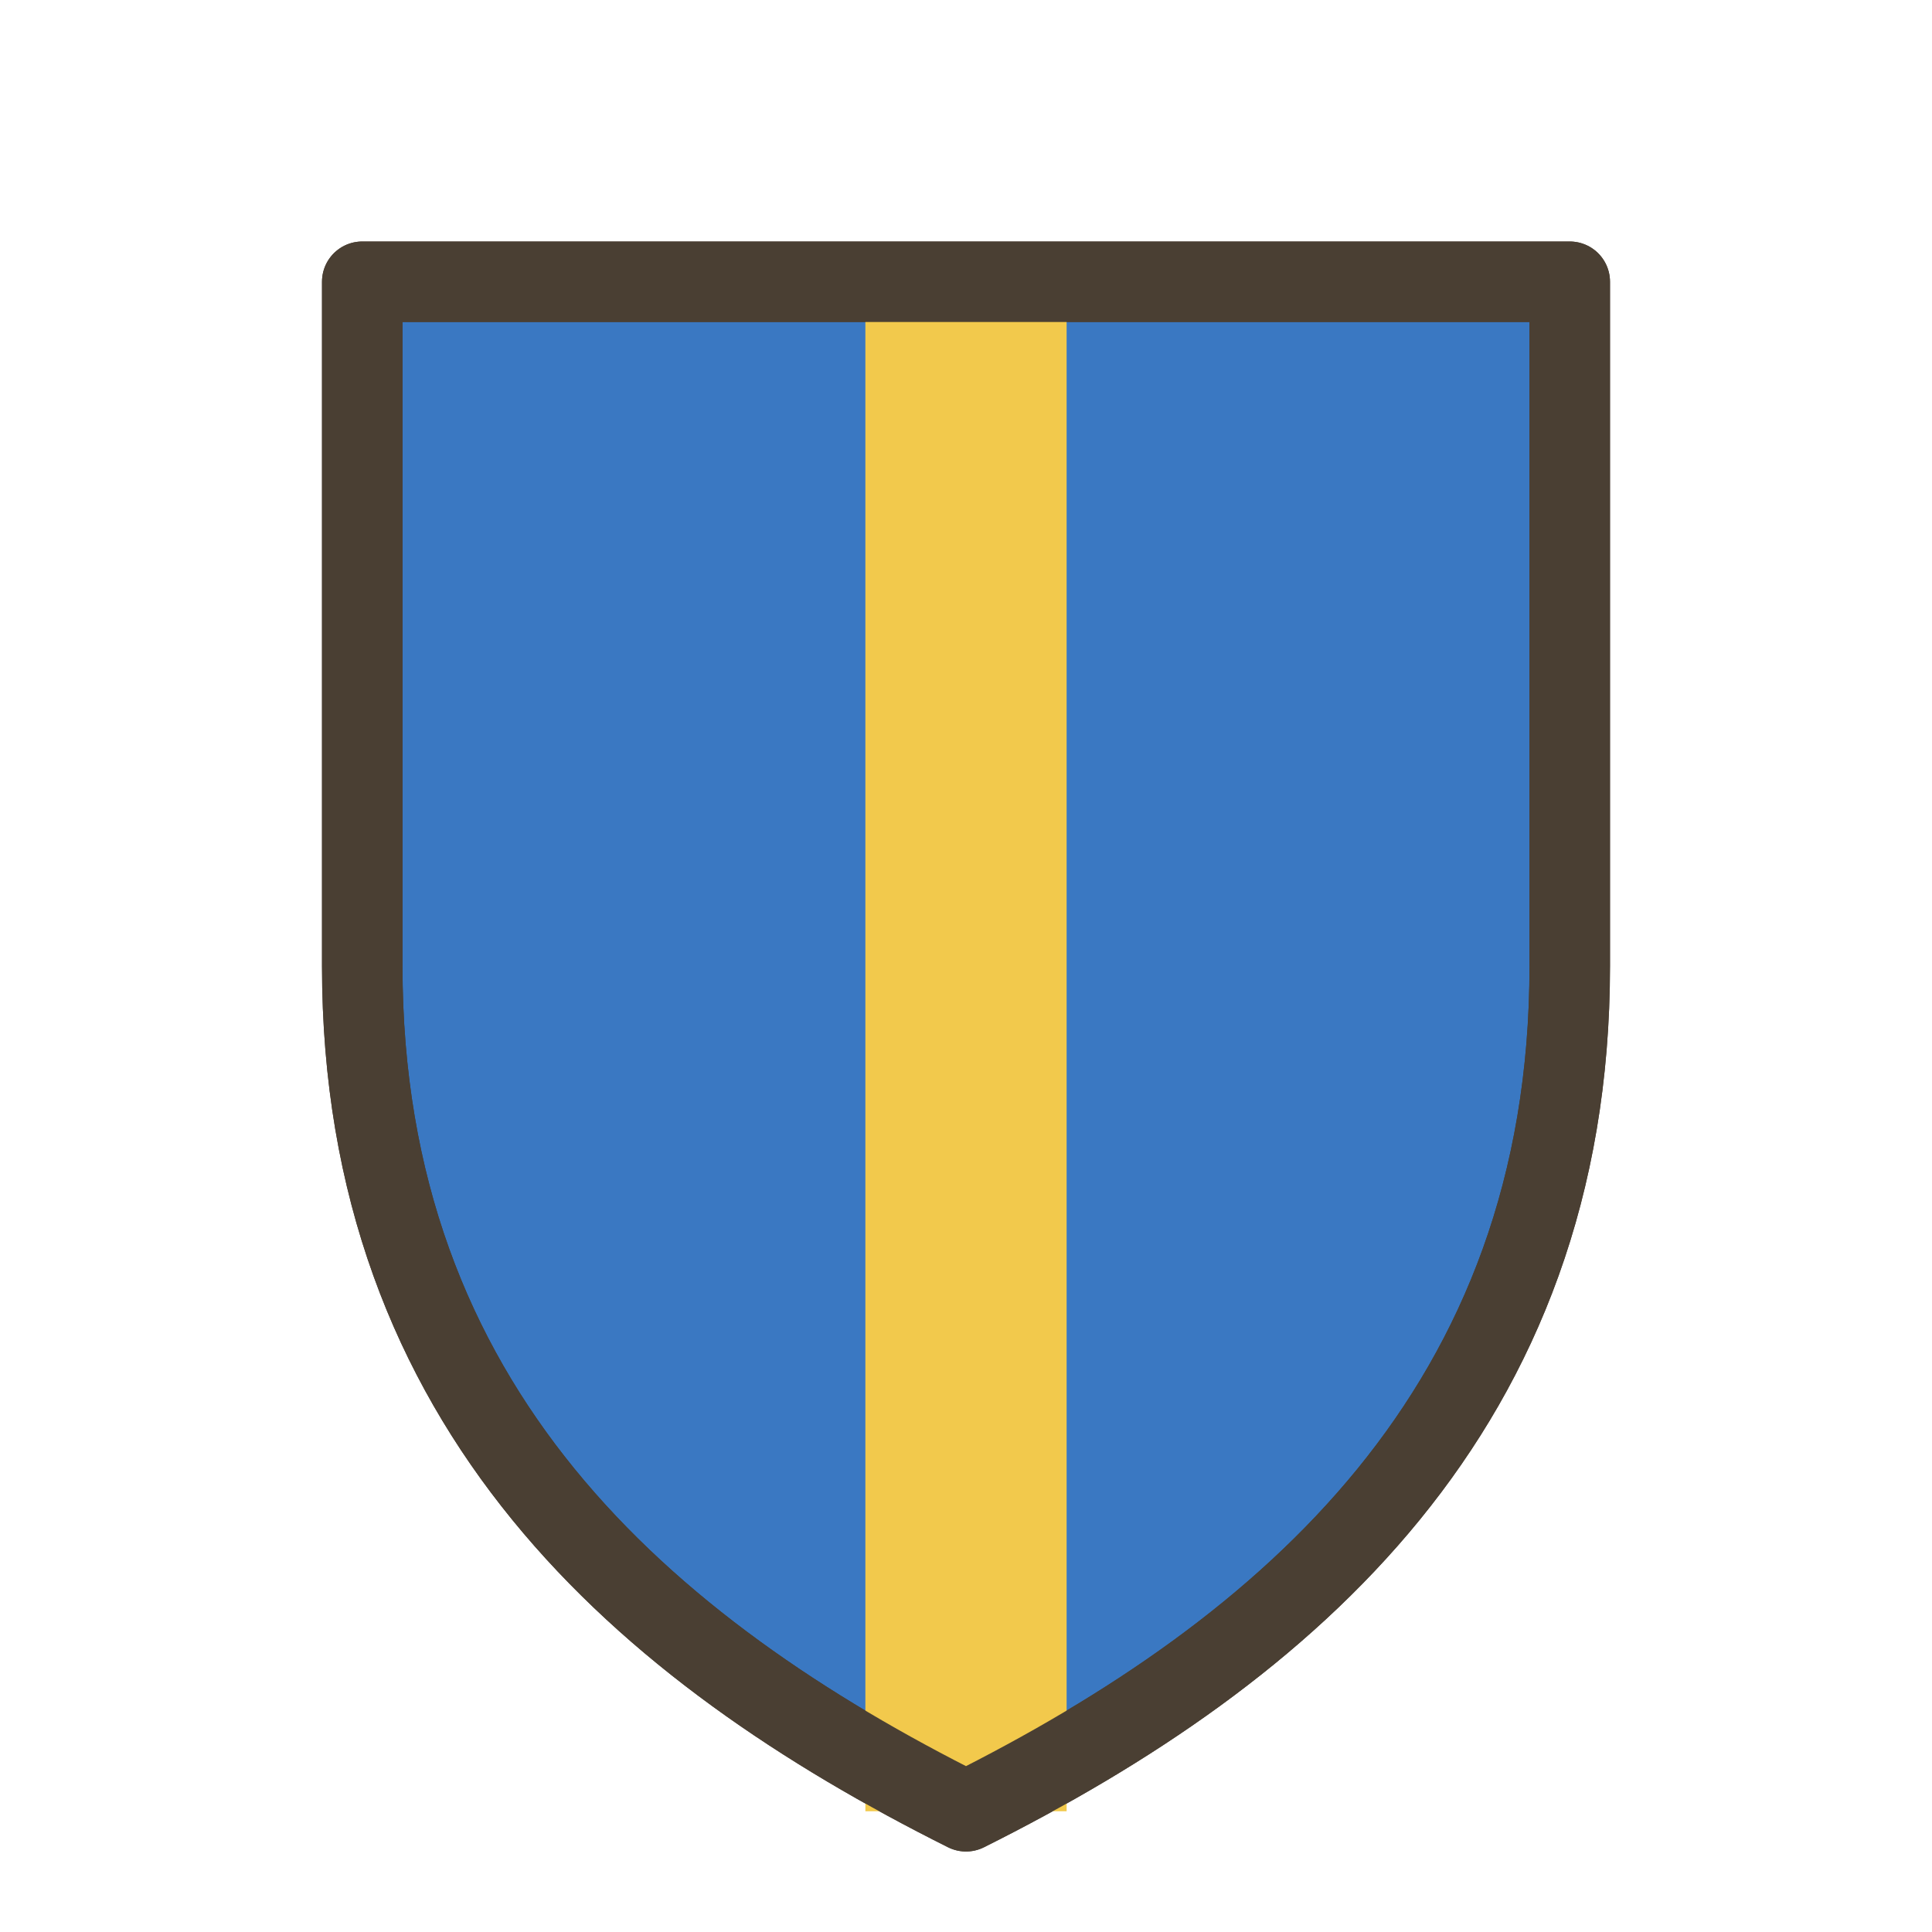
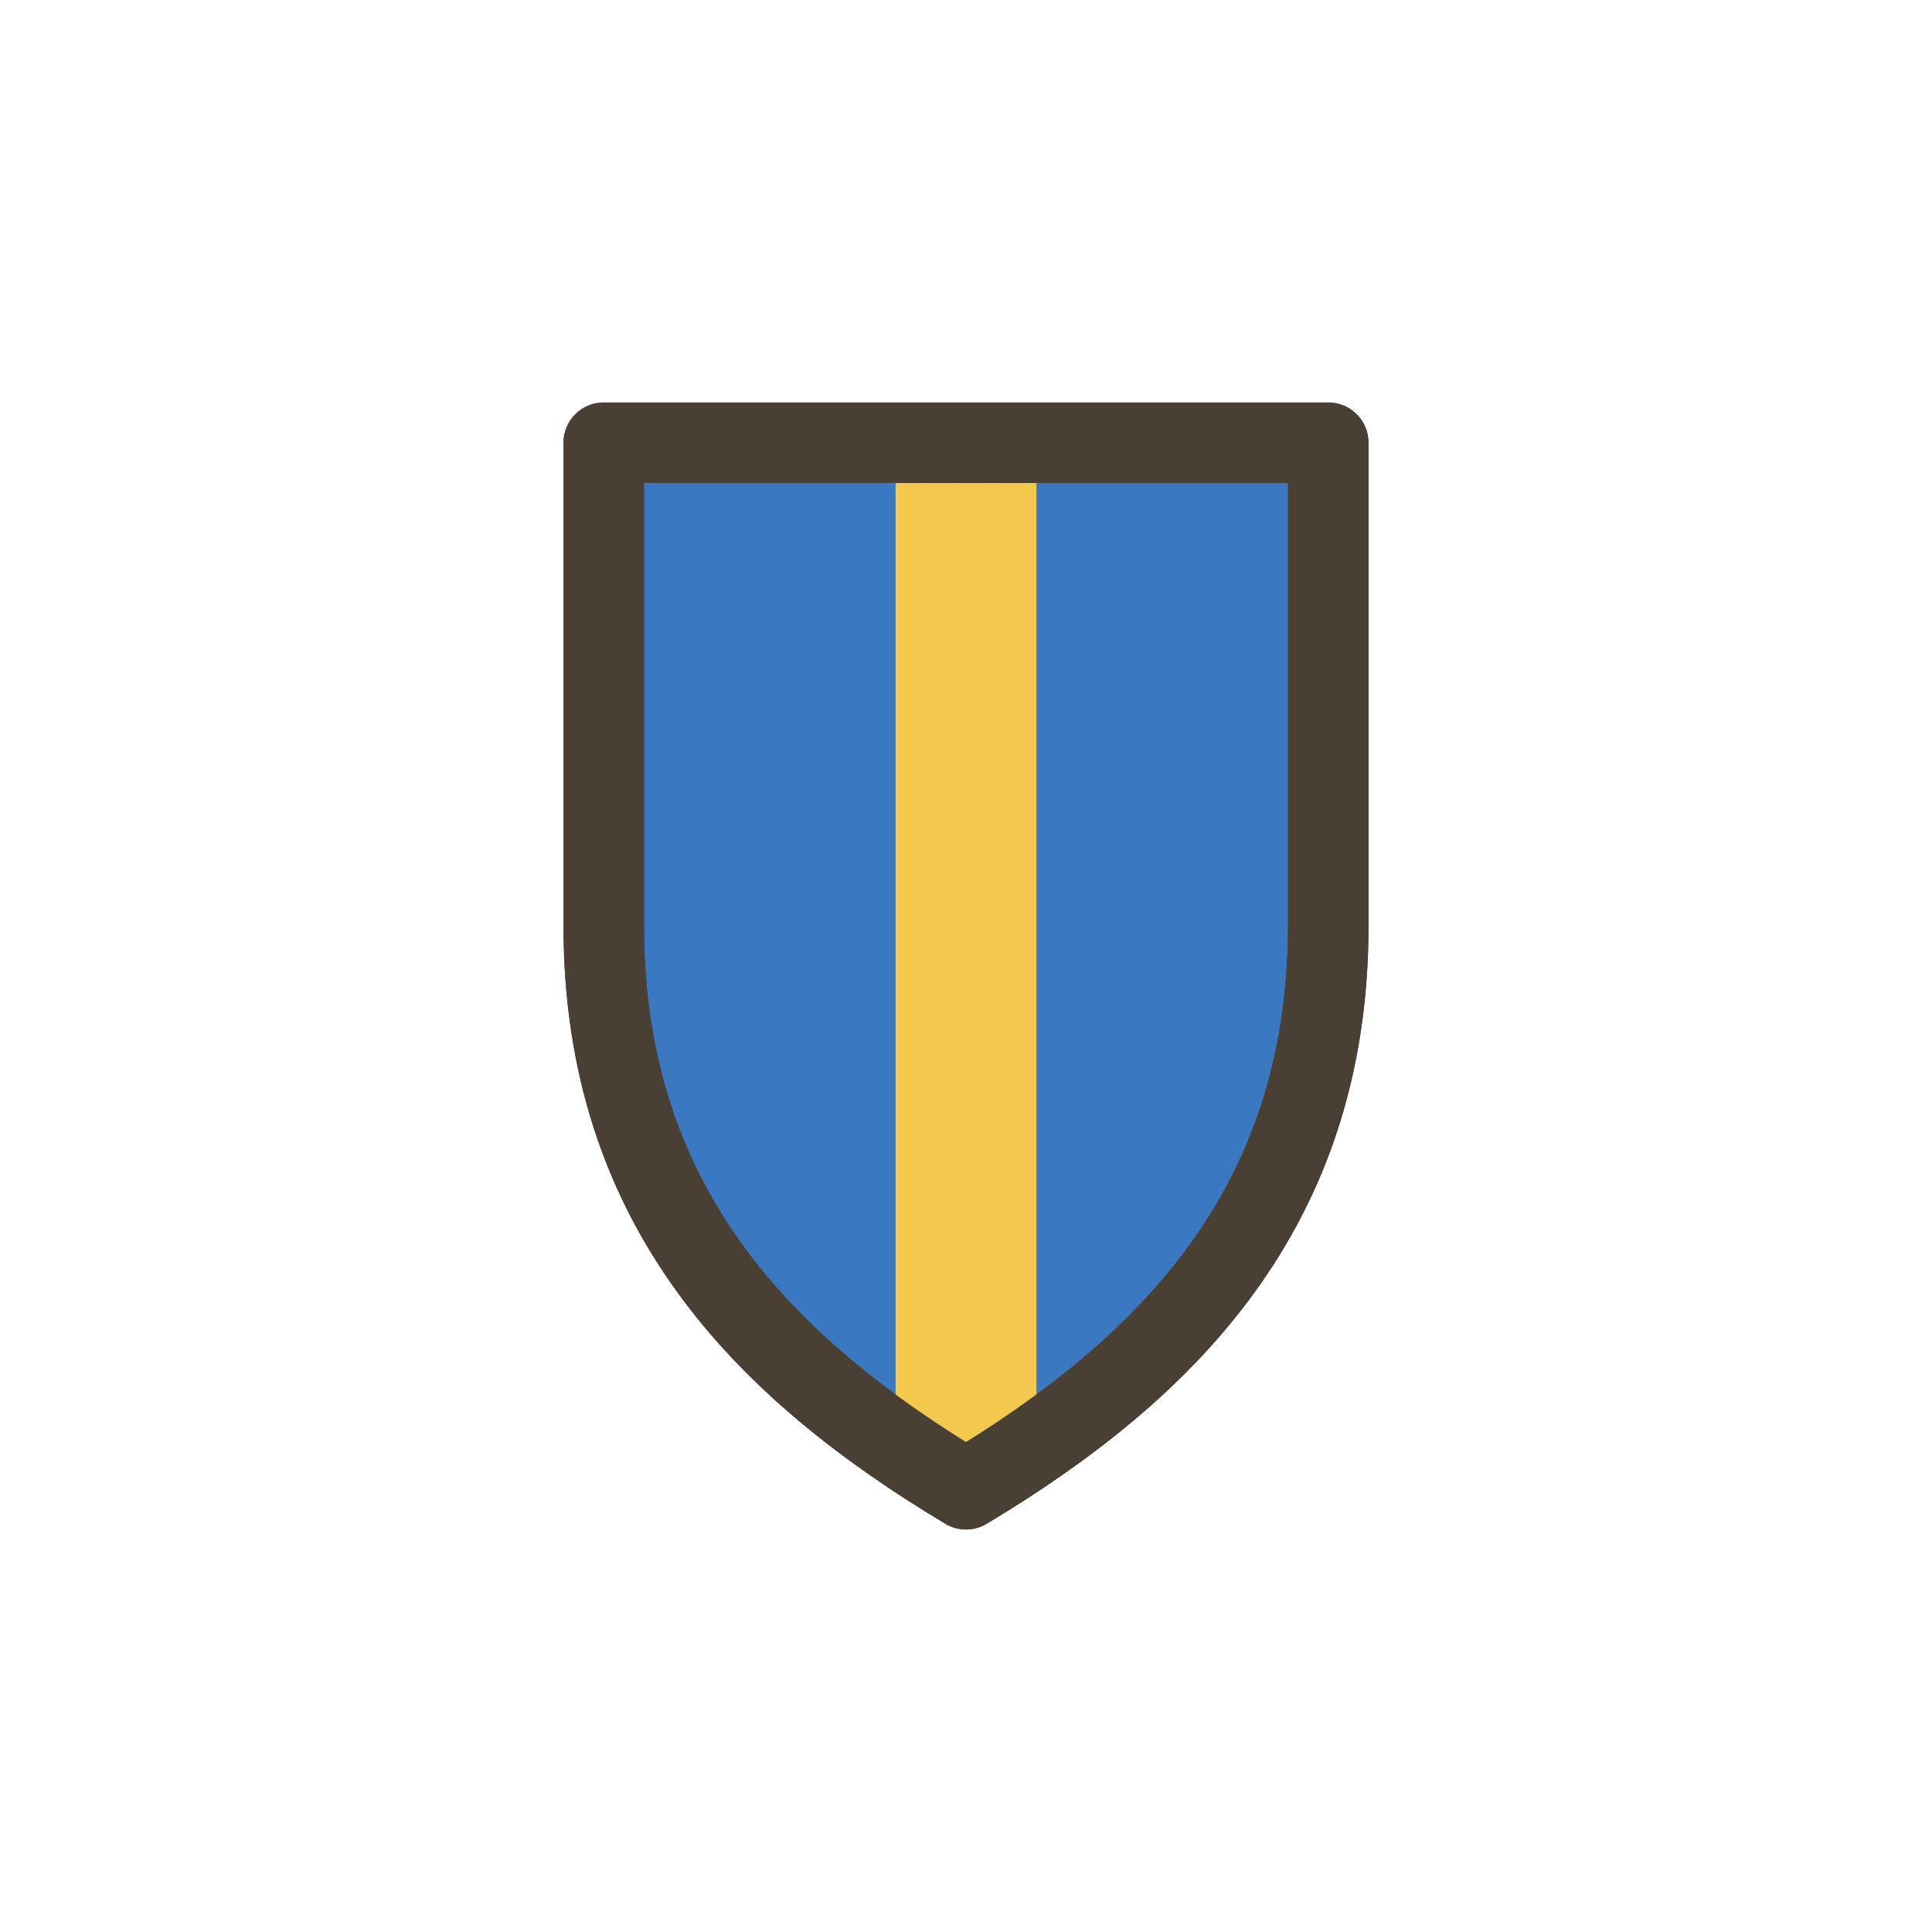
<svg xmlns="http://www.w3.org/2000/svg" viewBox="0 0 96 96" width="96" height="96">
-   <path d="M18 14h60v34c0 22-14 34-30 42C32 82 18 70 18 48z" fill="#3a78c2" stroke="#4a3f33" stroke-width="4" stroke-linejoin="round" stroke-linecap="round" />
-   <path d="M48 14v76" stroke="#f2c94c" stroke-width="10" />
-   <path d="M18 14h60v34c0 22-14 34-30 42C32 82 18 70 18 48z" fill="none" stroke="#4a3f33" stroke-width="4" stroke-linejoin="round" stroke-linecap="round" />
+   <path d="M30 22h36v24c0 14-8 22-18 28-10-6-18-14-18-28z" fill="#3a78c2" stroke="#4a3f33" stroke-width="4" stroke-linejoin="round" stroke-linecap="round" />
+   <path d="M48 22v52" stroke="#f2c94c" stroke-width="7" />
+   <path d="M30 22h36v24c0 14-8 22-18 28-10-6-18-14-18-28z" fill="none" stroke="#4a3f33" stroke-width="4" stroke-linejoin="round" stroke-linecap="round" />
</svg>
